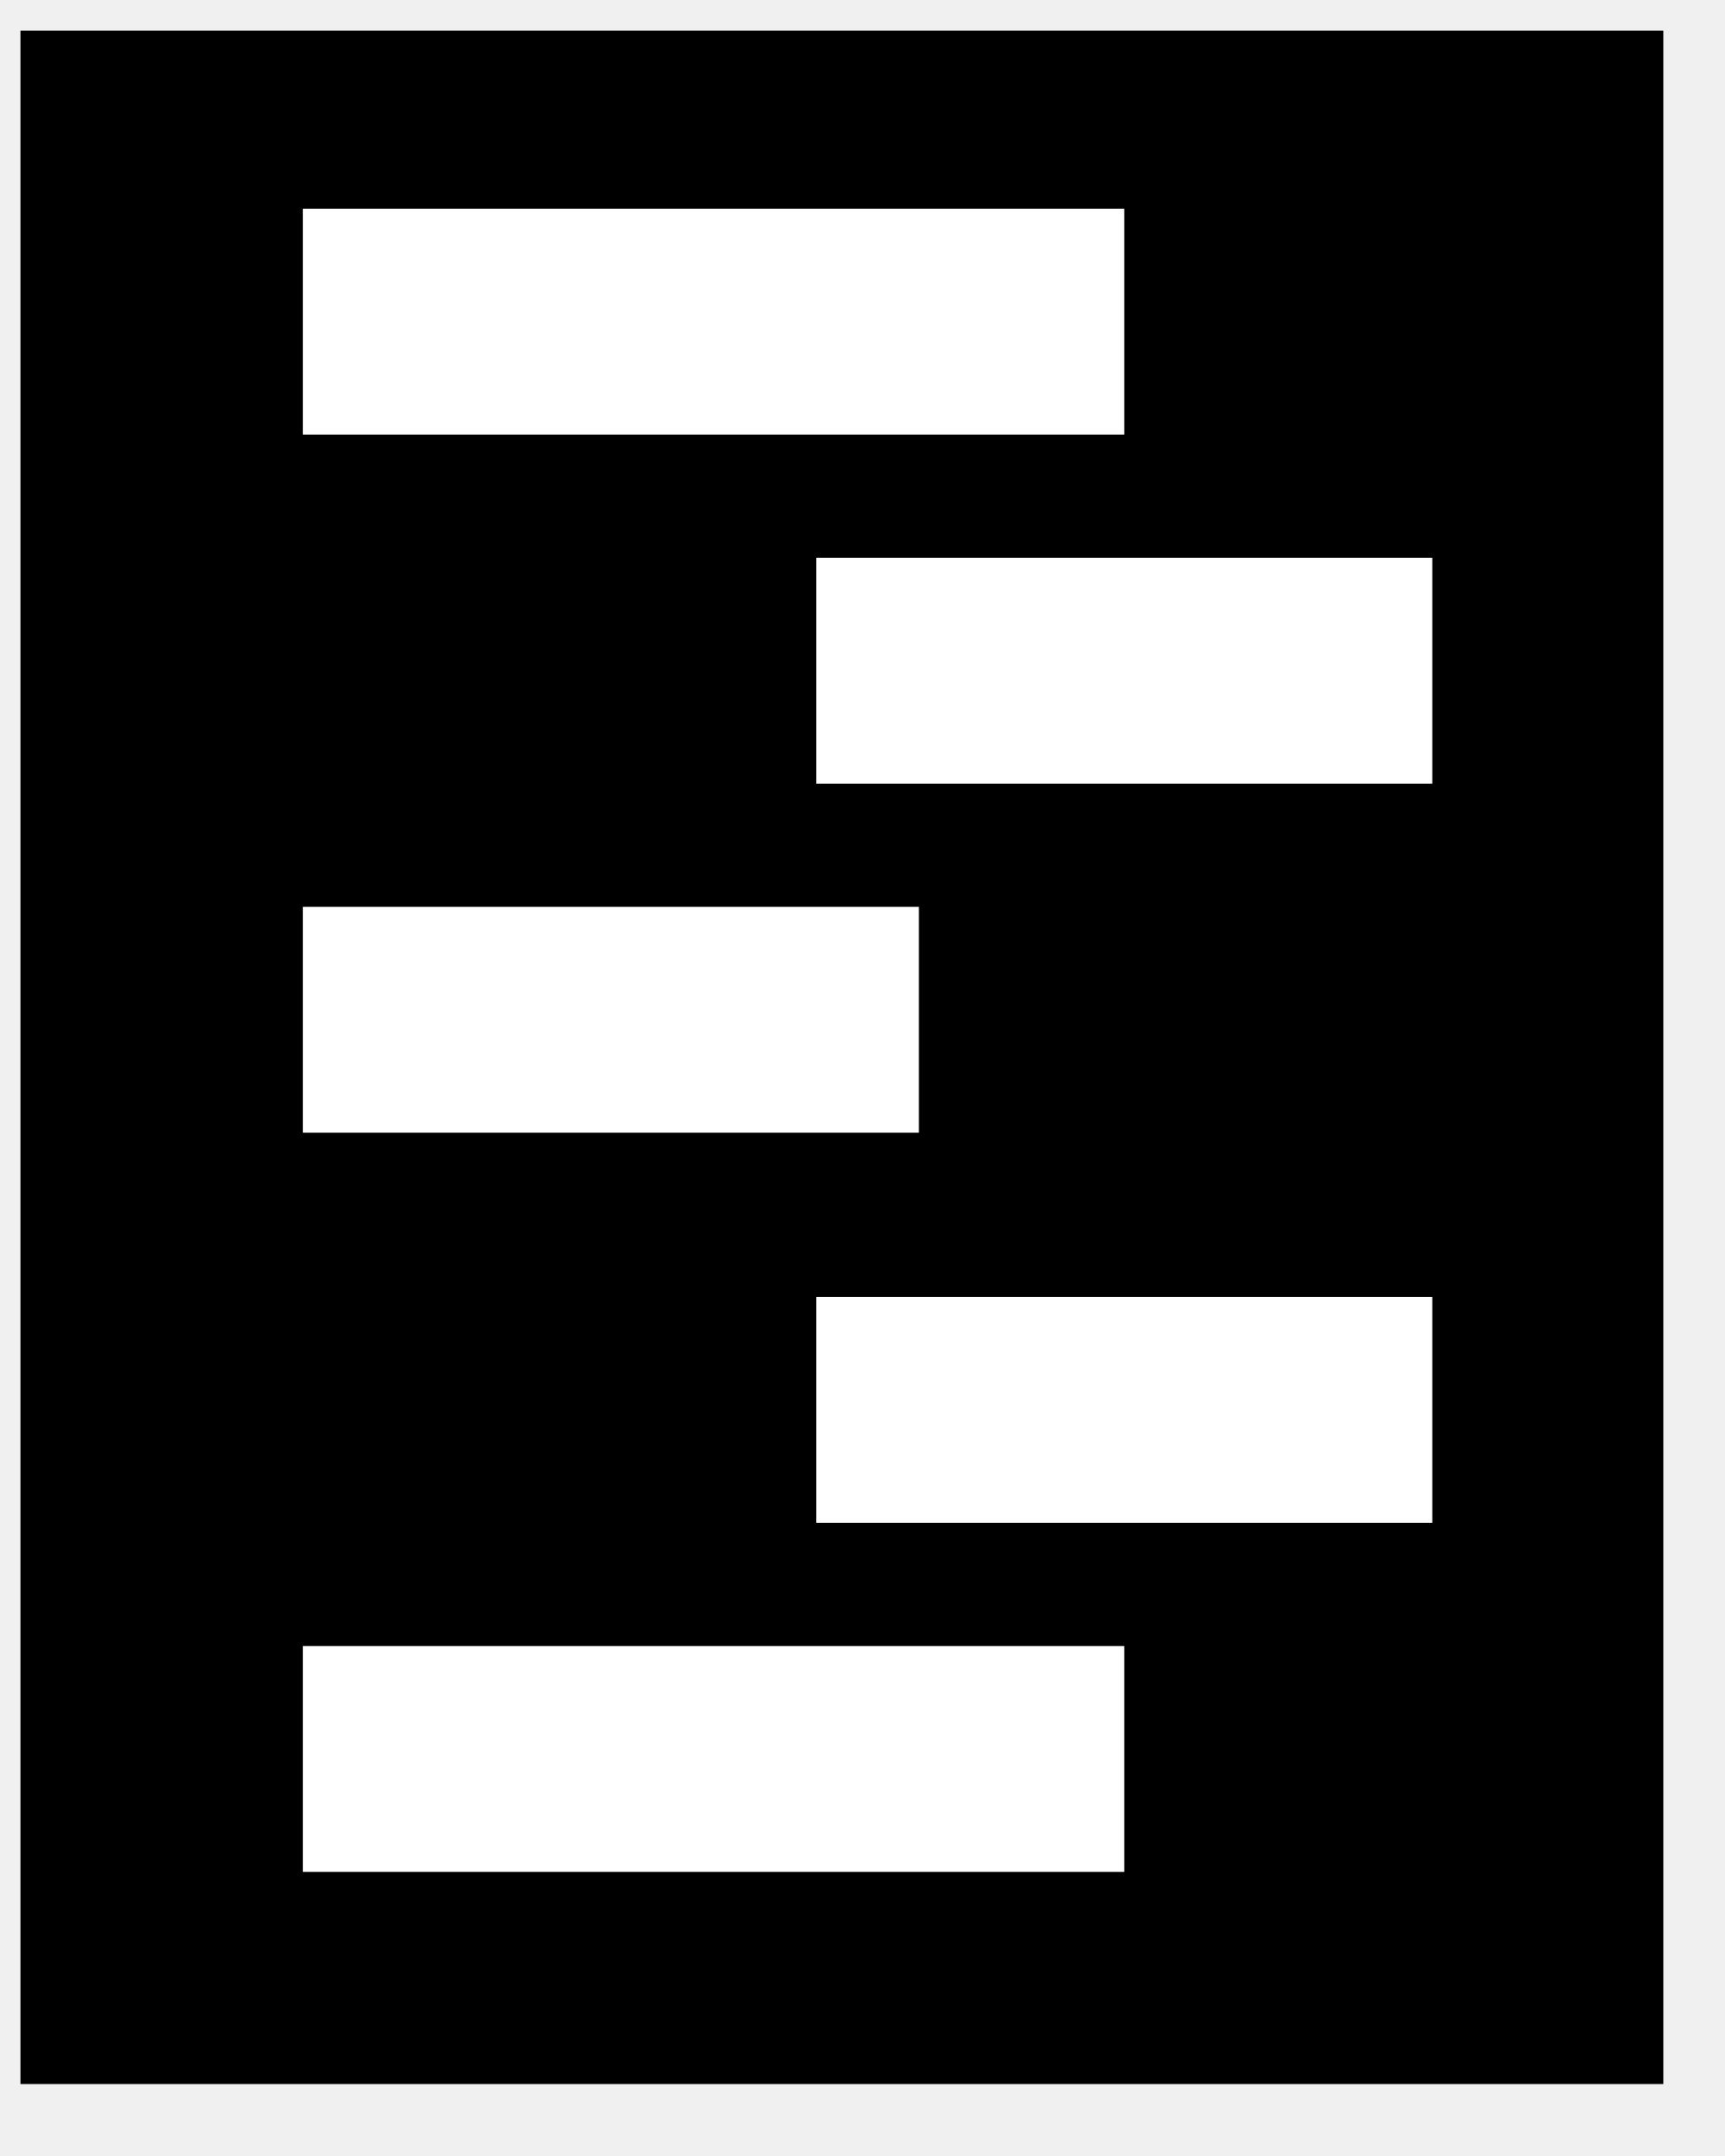
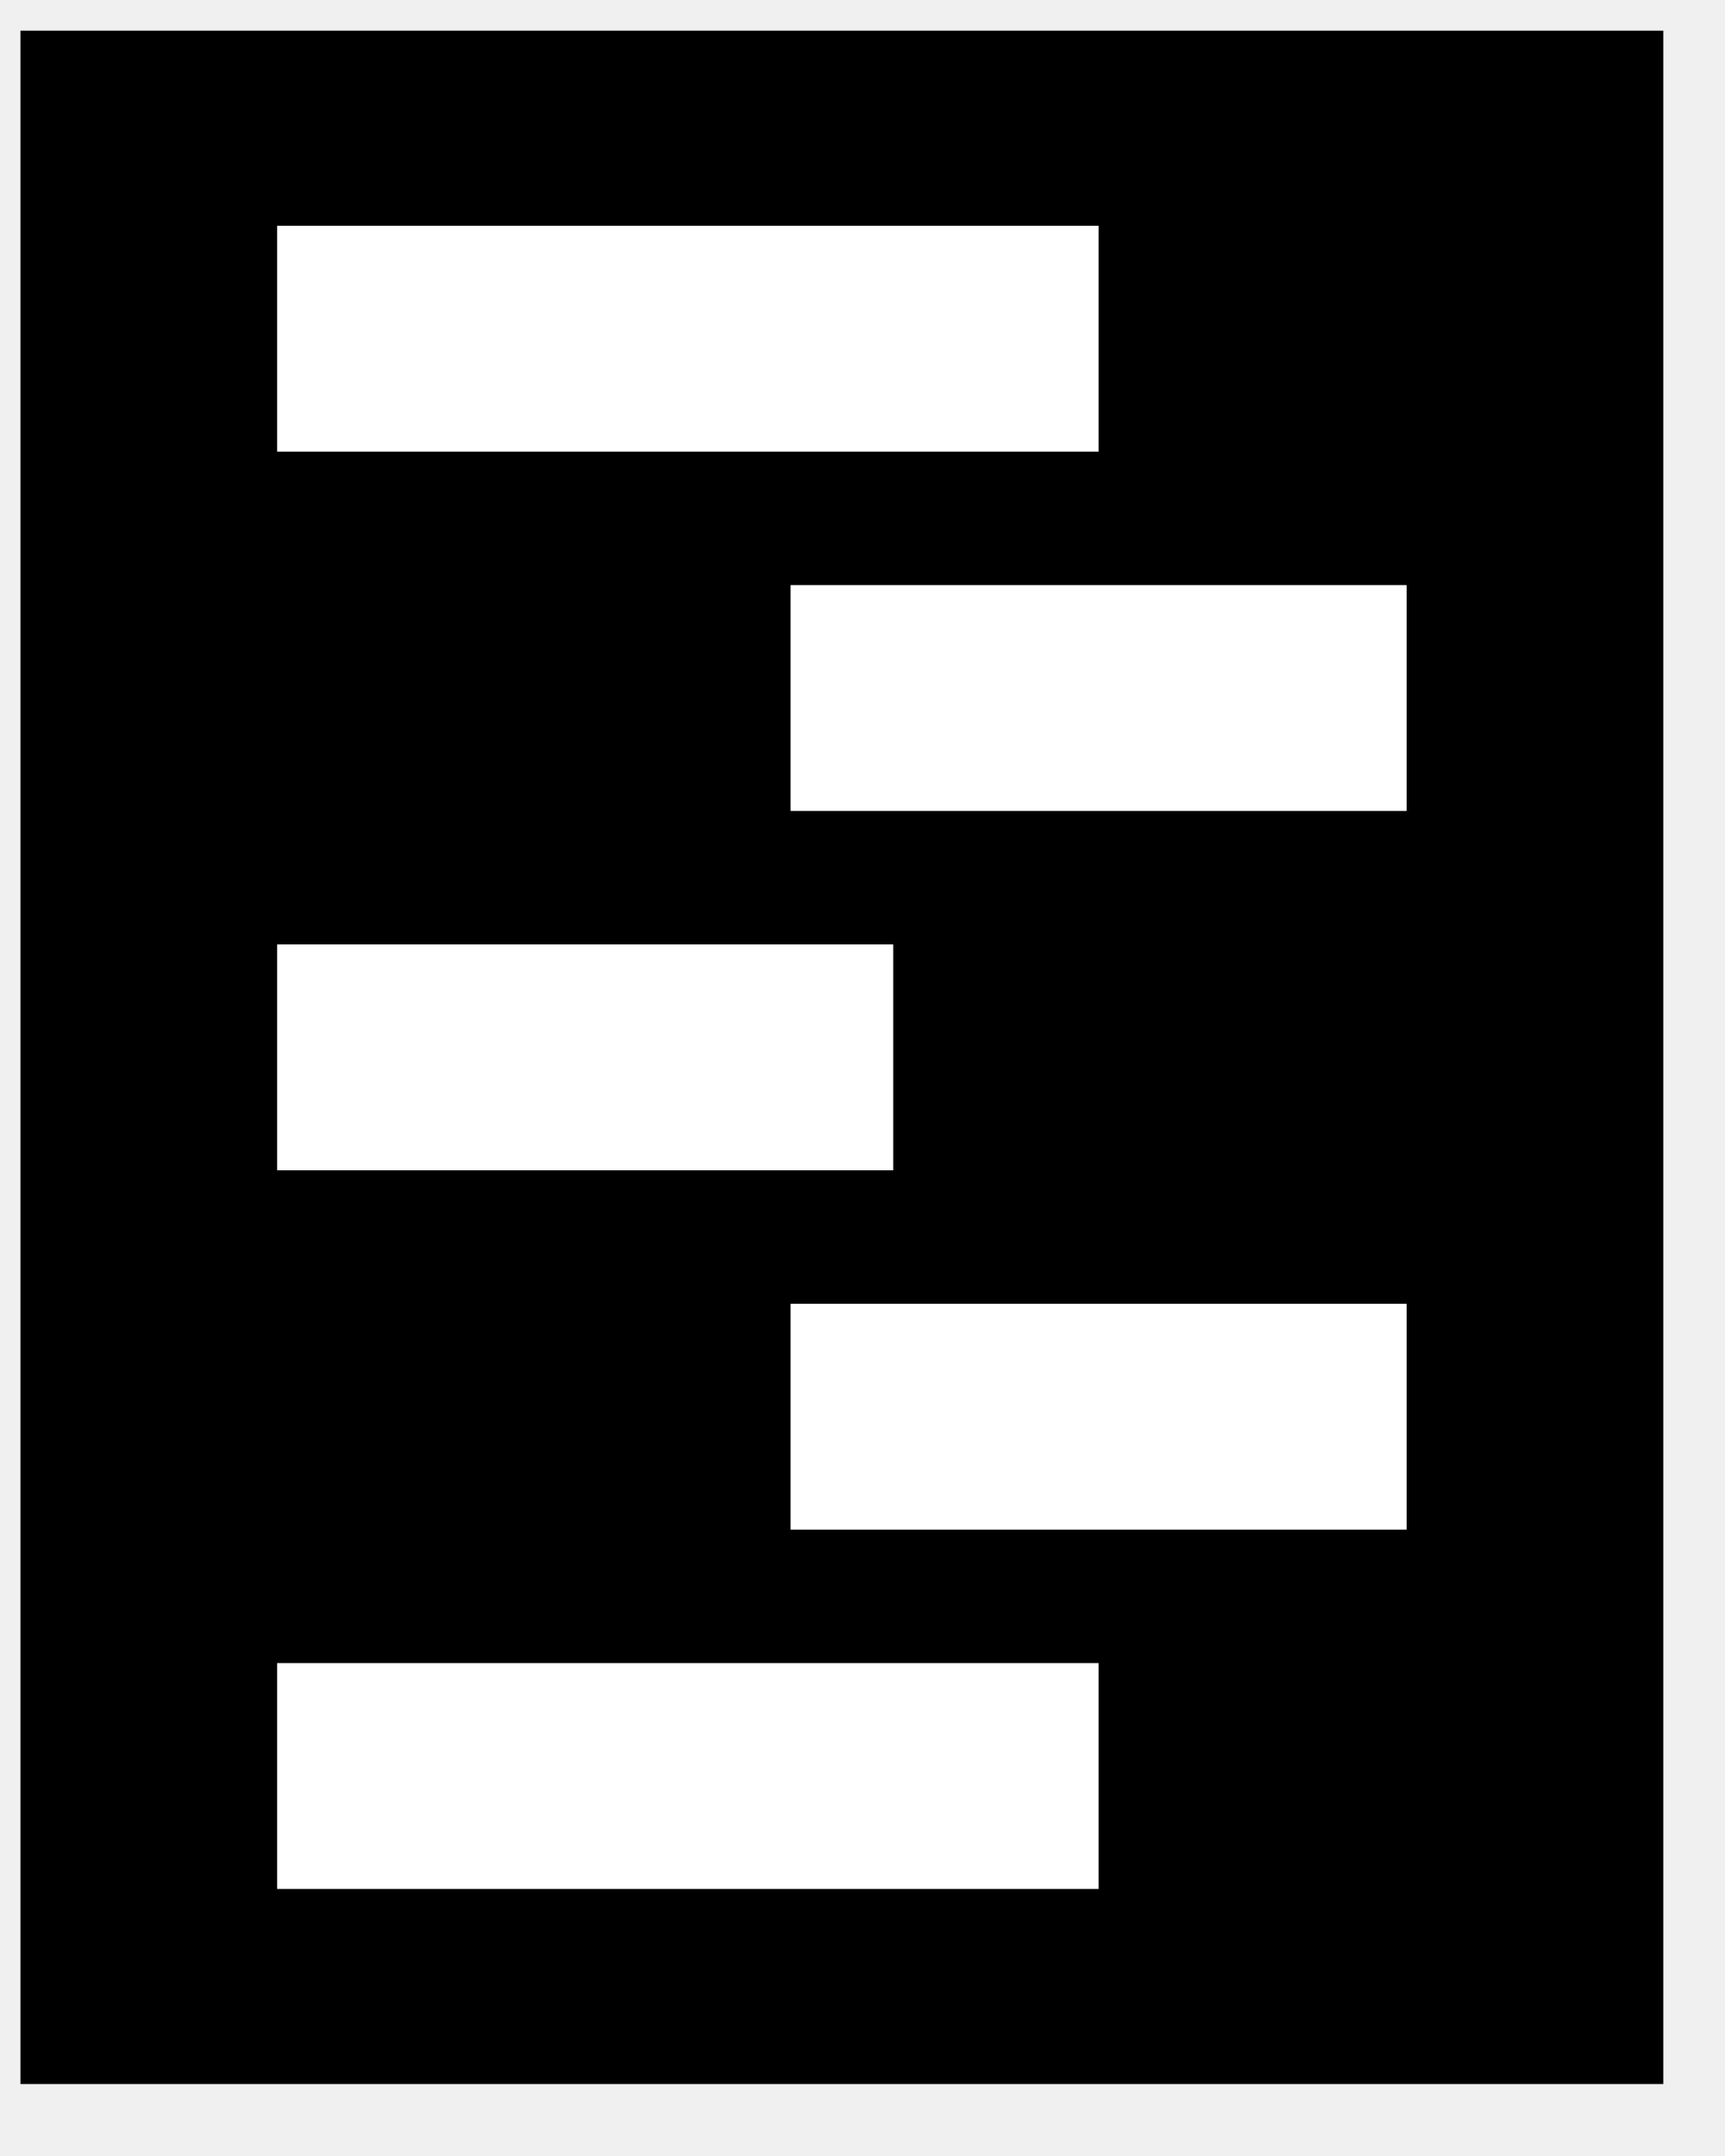
- <svg xmlns="http://www.w3.org/2000/svg" xmlns:xlink="http://www.w3.org/1999/xlink" version="1.1" preserveAspectRatio="xMidYMid meet" viewBox="277.524 165.335 84 104" width="200" height="250">
-   <defs>
+ <svg xmlns="http://www.w3.org/2000/svg" xmlns:xlink="http://www.w3.org/1999/xlink" version="1.1" preserveAspectRatio="xMidYMid meet" viewBox="277.524 165.335 84 104" width="200" height="250" id="svg285">
+   <defs id="defs257">
    <path d="M278.52 166.33L358.52 166.33L358.52 266.33L278.52 266.33L278.52 166.33Z" id="c1GjzOCrds" />
    <path d="M292.27 175L332.27 175L332.27 186L292.27 186L292.27 175Z" id="j8mFnADfA" />
    <path d="M347.27 192L317.27 192L317.27 203L347.27 203L347.27 192Z" id="cbqjvosZl" />
    <path d="M322.27 209L292.27 209L292.27 220L322.27 220L322.27 209Z" id="aU3SrzpIZ" />
    <path d="M347.27 228L317.27 228L317.27 239L347.27 239L347.27 228Z" id="f35lZwJfpg" />
    <path d="M292.27 245L332.27 245L332.27 256L292.27 256L292.27 245Z" id="b1aB768ROj" />
  </defs>
-   <g>
-     <g>
-       <use xlink:href="#c1GjzOCrds" opacity="1" fill="#000000" fill-opacity="1" />
+   <g id="g283">
+     <g id="g261">
+       <use xlink:href="#c1GjzOCrds" opacity="1" fill="#000000" fill-opacity="1" id="use259" />
    </g>
-     <g>
-       <use xlink:href="#j8mFnADfA" opacity="1" fill="#ffffff" fill-opacity="1" />
-     </g>
-     <g>
-       <use xlink:href="#cbqjvosZl" opacity="1" fill="#ffffff" fill-opacity="1" />
-     </g>
-     <g>
-       <use xlink:href="#aU3SrzpIZ" opacity="1" fill="#ffffff" fill-opacity="1" />
-     </g>
-     <g>
-       <use xlink:href="#f35lZwJfpg" opacity="1" fill="#ffffff" fill-opacity="1" />
-     </g>
-     <g>
-       <use xlink:href="#b1aB768ROj" opacity="1" fill="#ffffff" fill-opacity="1" />
+     <g id="g195" transform="translate(-1.25,0.83)">
+       <g id="g265">
+         <use xlink:href="#j8mFnADfA" opacity="1" fill="#ffffff" fill-opacity="1" id="use263" x="0" y="0" width="100%" height="100%" />
+       </g>
+       <g id="g269" transform="translate(0,0.4999999)">
+         <use xlink:href="#cbqjvosZl" opacity="1" fill="#ffffff" fill-opacity="1" id="use267" x="0" y="0" width="100%" height="100%" />
+       </g>
+       <g id="g273" transform="translate(0,1.000002)">
+         <use xlink:href="#aU3SrzpIZ" opacity="1" fill="#ffffff" fill-opacity="1" id="use271" x="0" y="0" width="100%" height="100%" />
+       </g>
+       <g id="g277" transform="translate(0,-0.4999958)">
+         <use xlink:href="#f35lZwJfpg" opacity="1" fill="#ffffff" fill-opacity="1" id="use275" x="0" y="0" width="100%" height="100%" />
+       </g>
+       <g id="g281">
+         <use xlink:href="#b1aB768ROj" opacity="1" fill="#ffffff" fill-opacity="1" id="use279" x="0" y="0" width="100%" height="100%" />
+       </g>
    </g>
  </g>
</svg>
